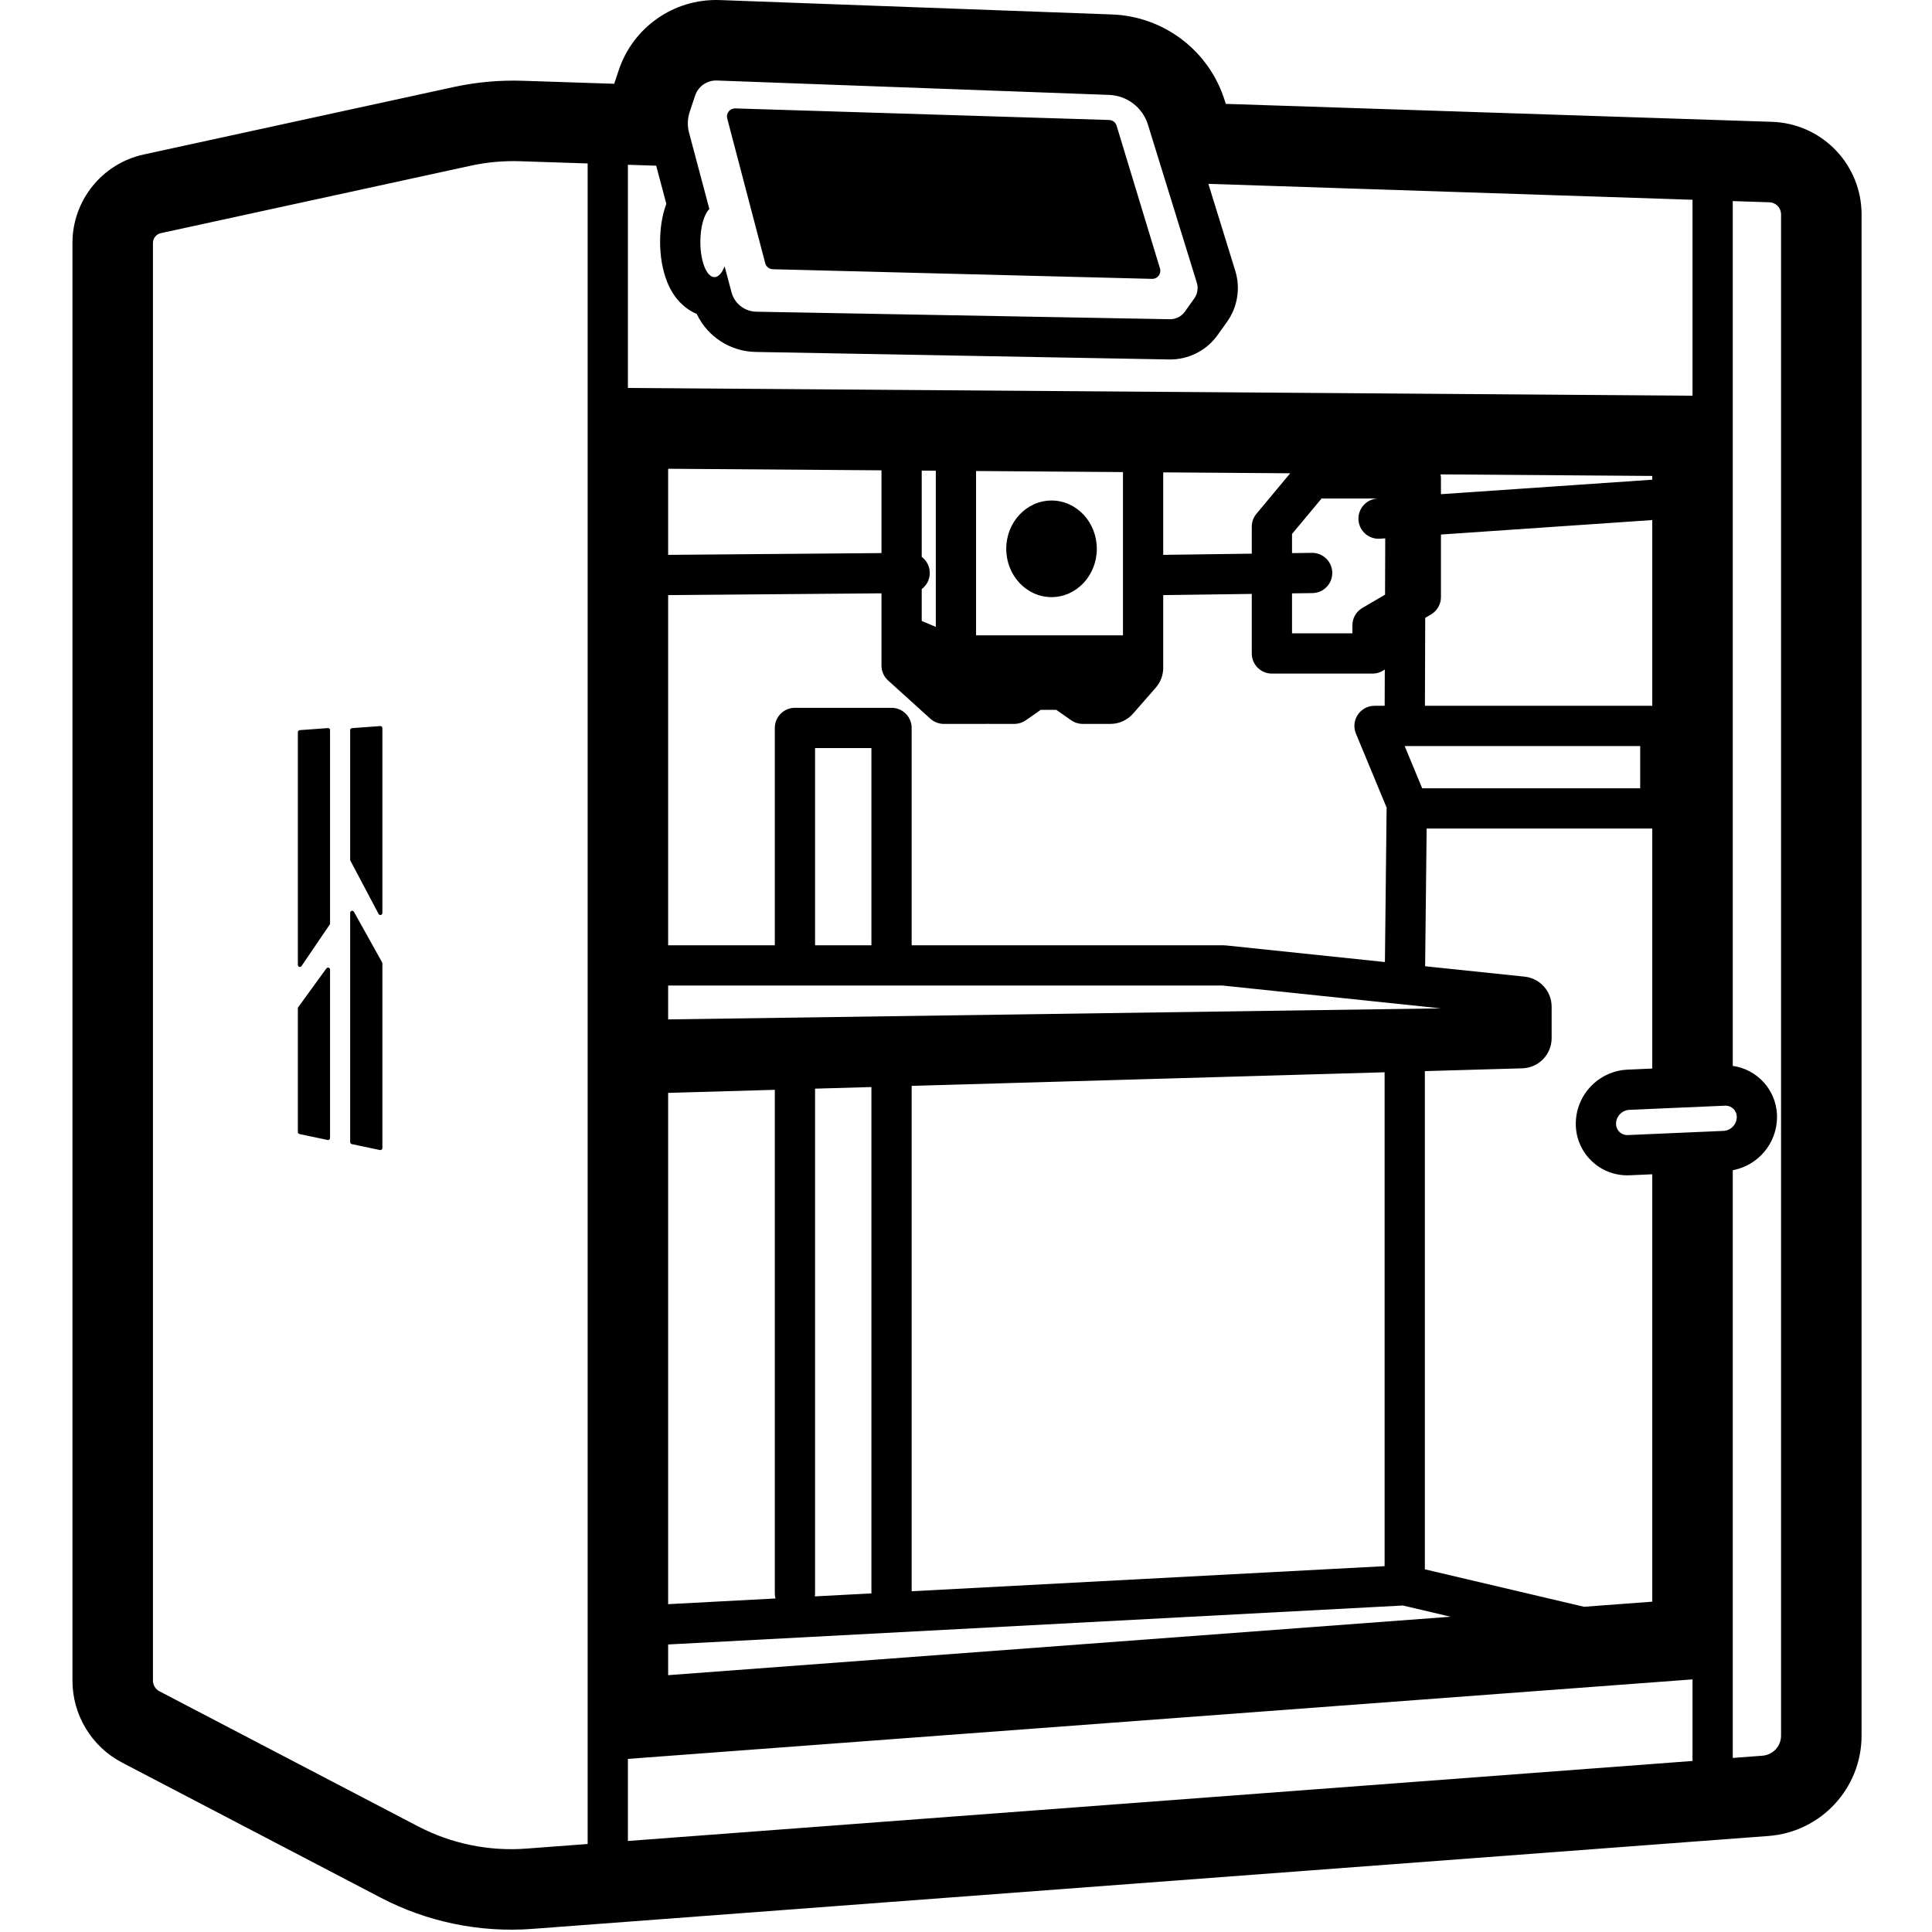
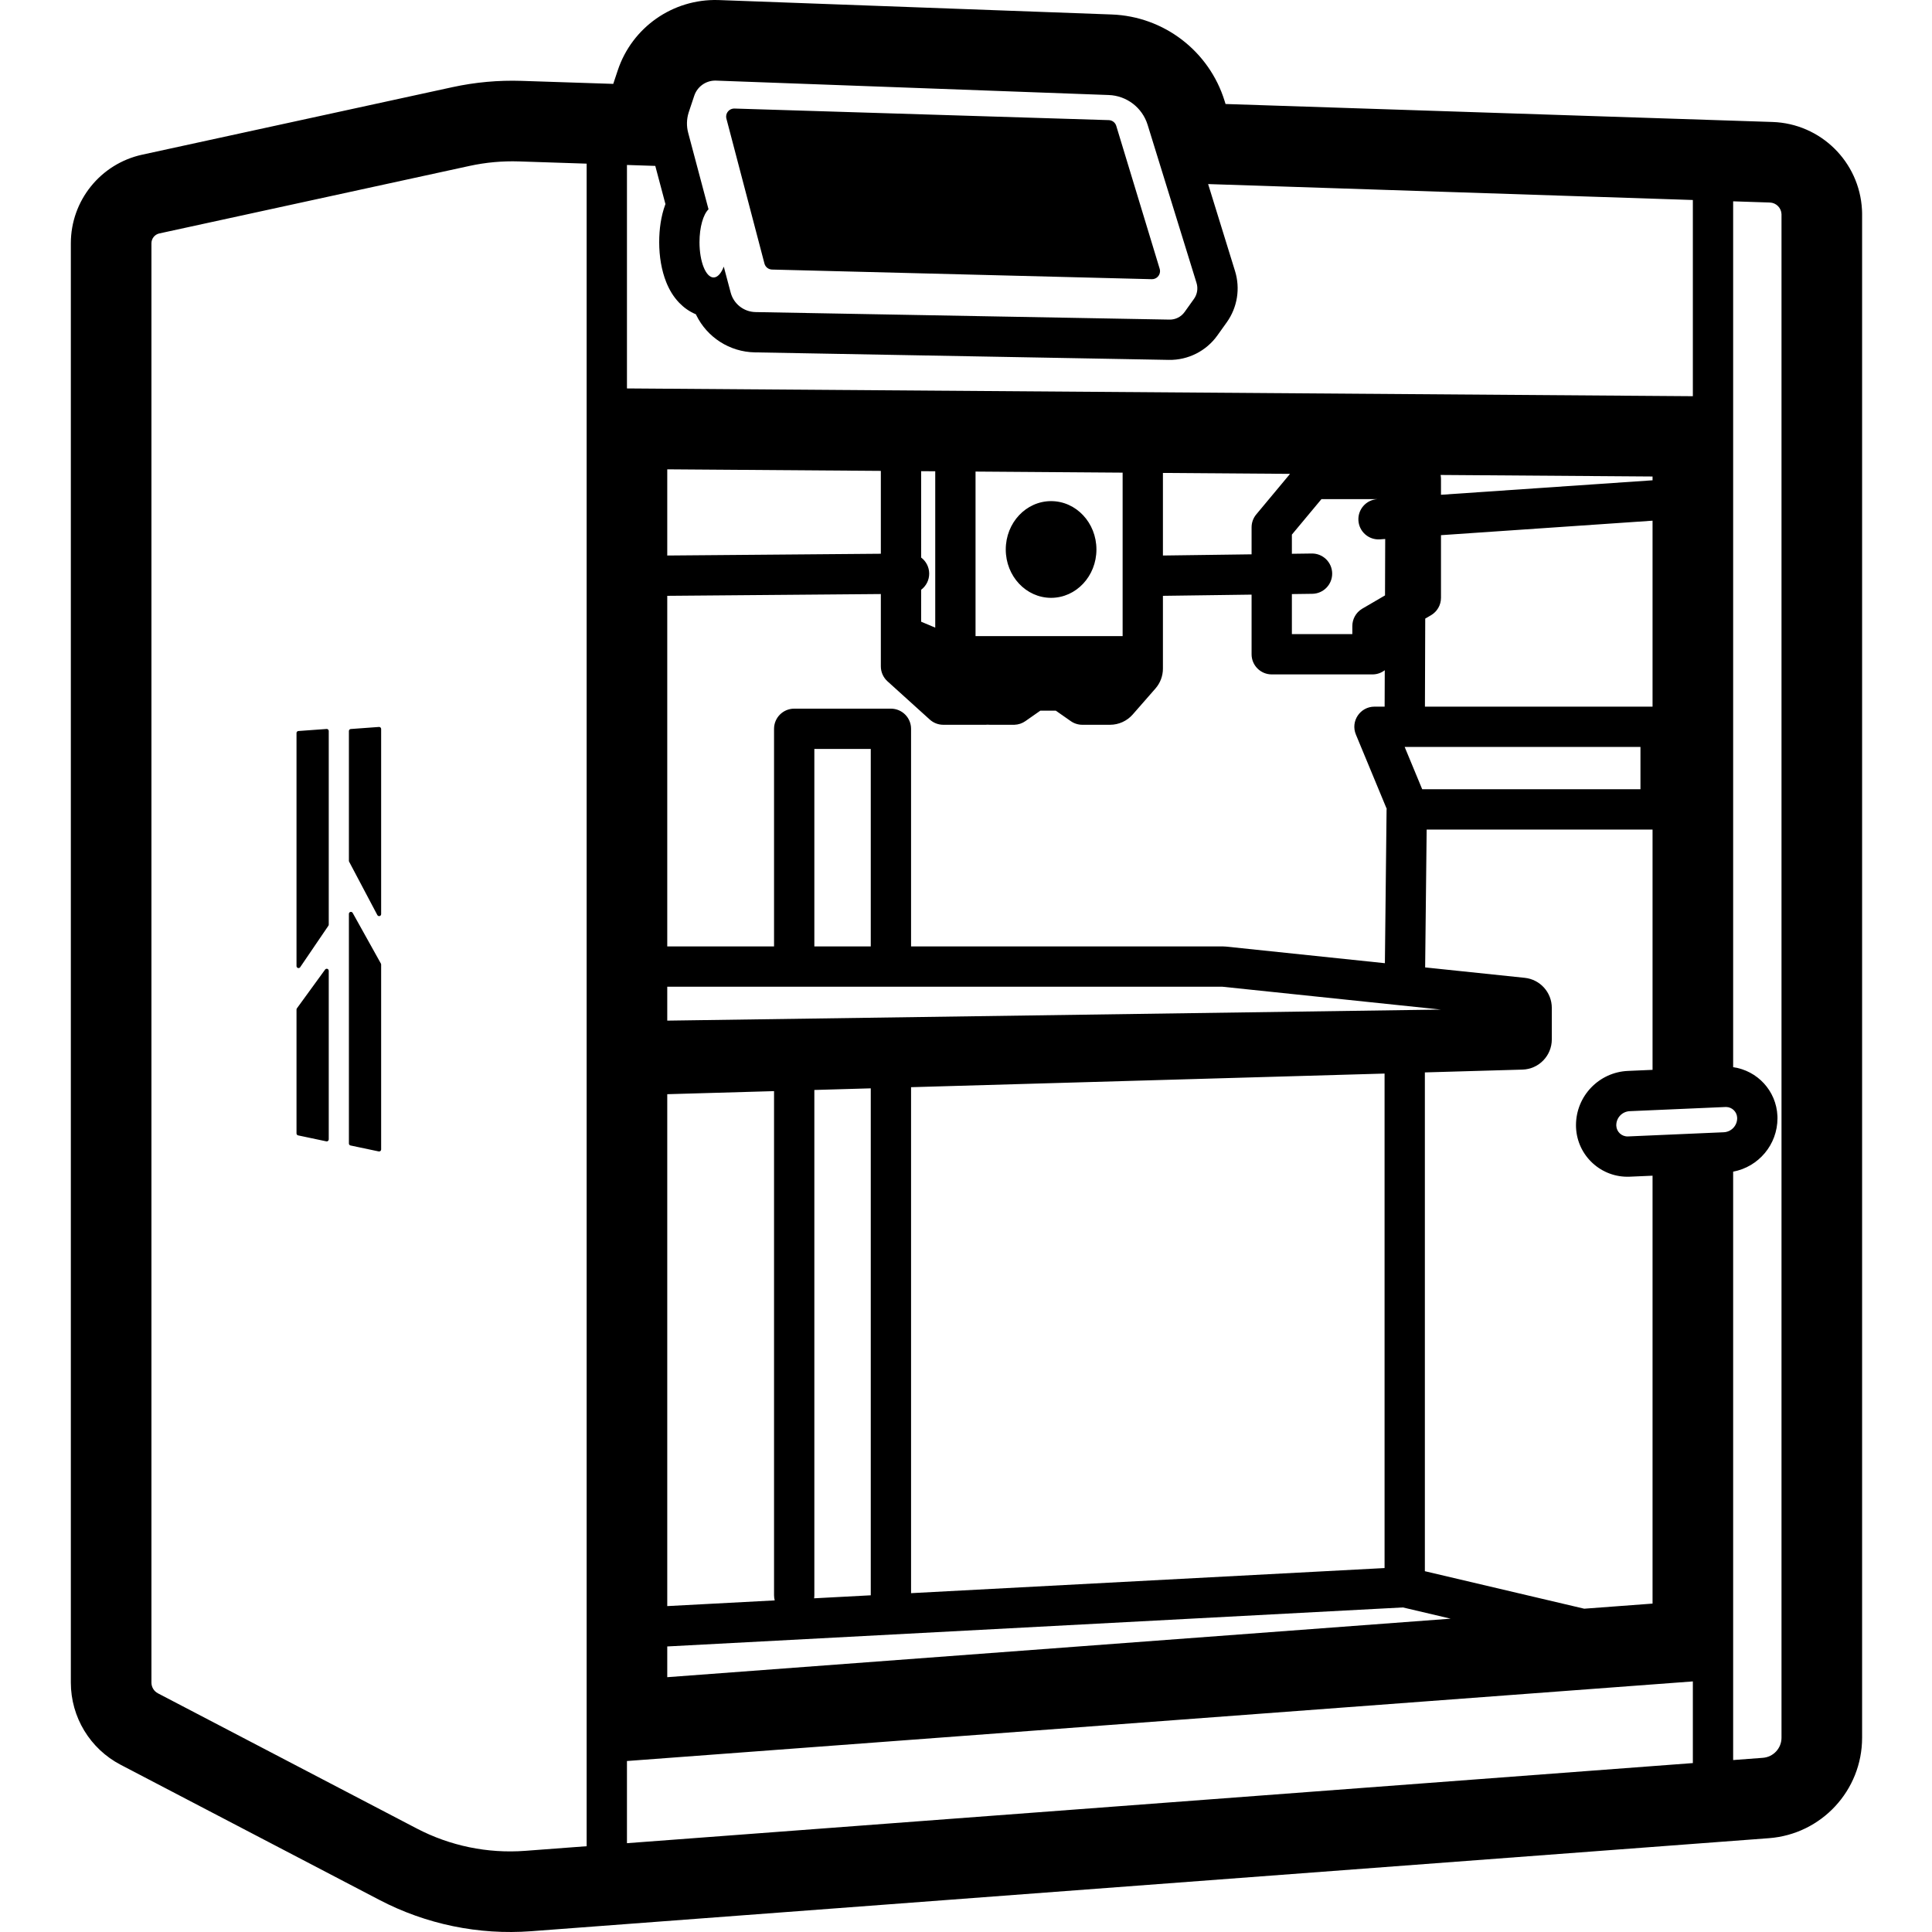
- <svg xmlns="http://www.w3.org/2000/svg" width="960px" height="960px" viewBox="0 0 960 960" version="1.1">
-   <g id="x1-carbon" stroke="none" stroke-width="1" fill="none" fill-rule="evenodd">
-     <path d="M357.27,0.021 L357.7,0.035 L552.577,7.186 C578.482,8.137 600.957,25.356 608.617,50.122 L609.078,51.615 L880.511,60.536 C904.438,61.323 923.69,80.307 924.936,104.09 L924.969,104.812 L924.982,105.181 L924.989,105.55 L925,105.775 L925,862.429 C925,888.59 904.834,910.328 878.747,912.288 L264.475,958.453 C238.417,960.411 212.331,955.038 189.169,942.94 L60.704,875.844 C45.52,867.913 36,852.201 36,835.07 L36,120.734 C36,99.569 50.749,81.265 71.43,76.764 L225.356,43.262 C236.641,40.806 248.186,39.756 259.728,40.135 L305.195,41.628 L307.447,34.873 C314.562,13.528 334.814,-0.616 357.27,0.021 Z M233.863,82.347 L79.937,115.849 C77.639,116.349 76,118.383 76,120.734 L76,835.07 C76,837.305 77.242,839.354 79.222,840.389 L207.687,907.485 C224.232,916.126 242.864,919.964 261.477,918.565 L292,916.271 L292,81.217 L258.414,80.114 C250.17,79.843 241.923,80.593 233.863,82.347 Z M841,834.479 L312,873.986 L312,914.768 L841,875.012 L841,834.479 Z M861,99.916 L861.001,529.644 C872.977,531.316 882.431,541.337 882.976,553.851 C882.992,554.222 883,554.593 883,554.964 C883,568.111 873.575,579.136 861.001,581.484 L861,873.508 L875.749,872.401 C880.967,872.009 885,867.661 885,862.429 L885,106.287 C884.88,103.153 882.357,100.619 879.197,100.515 L861,99.916 Z M697.098,797.767 L332,817.128 L332,832.382 L720.806,803.345 L697.098,797.767 Z M821,411.705 L708.89,411.705 L708.138,480.123 L757.56,485.291 C765.199,486.09 771,492.53 771,500.21 L771,515.847 C771,523.964 764.544,530.608 756.431,530.841 L708,532.234 L708,779.785 L787.09,798.394 L821,795.863 L821,583.495 L809.678,583.989 C795.572,584.603 783.639,573.666 783.024,559.56 C783.008,559.189 783,558.818 783,558.447 C783,544.003 794.376,532.12 808.808,531.492 L821,530.96 L821,411.705 Z M385,541.524 L332,543.048 L332,797.1 L385.333,794.273 C385.116,793.454 385,792.593 385,791.706 L385,541.524 Z M433,540.143 L405,540.948 L405,791.706 C405,792.226 404.96,792.737 404.884,793.236 L433,791.744 L433,540.143 Z M688,532.809 L453,539.568 L453,790.683 L688,778.221 L688,532.809 Z M175.874,453.07 L189.874,478.211 C189.957,478.36 190,478.527 190,478.698 L190,570.472 C190,570.542 189.993,570.611 189.978,570.679 C189.864,571.219 189.334,571.565 188.793,571.451 L174.793,568.493 C174.331,568.395 174,567.987 174,567.514 L174,453.557 C174,453.194 174.197,452.86 174.513,452.683 C174.996,452.414 175.605,452.588 175.874,453.07 Z M163.588,480.972 C163.847,481.16 164,481.461 164,481.781 L164,565.472 C164,566.024 163.552,566.472 163,566.472 C162.93,566.472 162.861,566.465 162.793,566.45 L148.793,563.489 C148.331,563.391 148,562.983 148,562.51 L148,501.031 C148,500.819 148.067,500.613 148.191,500.443 L162.191,481.193 C162.516,480.746 163.142,480.647 163.588,480.972 Z M857.411,549.398 L857.192,549.403 L809.678,551.473 C805.944,551.635 803,554.71 803,558.447 C803,558.528 803.002,558.609 803.005,558.69 C803.139,561.76 805.737,564.141 808.808,564.008 L856.322,561.938 C860.056,561.776 863,558.701 863,554.964 L862.995,554.721 C862.867,551.797 860.505,549.498 857.628,549.401 L857.411,549.398 Z M607.487,489.706 L332,489.705 L332,506.534 L715.952,501.049 L607.487,489.706 Z M163,361.781 C163.552,361.781 164,362.229 164,362.781 L164,458.87 C164,459.071 163.94,459.266 163.827,459.432 L149.827,480.019 C149.641,480.293 149.331,480.457 149,480.457 C148.448,480.457 148,480.009 148,479.457 L148,363.799 C148,363.275 148.405,362.84 148.927,362.802 L162.927,361.784 C162.952,361.781 162.976,361.781 163,361.781 Z M438,294.822 L332.083,295.705 L332,295.704 L332,469.705 L385,469.705 L385,361.706 C385,356.183 389.477,351.706 395,351.706 L443,351.706 C448.523,351.706 453,356.183 453,361.706 L453,469.705 L607.739,469.706 C608.26,469.706 608.781,469.733 609.299,469.787 L688.16,478.033 L689.001,401.596 L689.129,401.596 L673.763,364.536 C671.032,357.951 675.872,350.706 683,350.706 L688.034,350.705 L688.096,332.633 C686.477,333.88 684.466,334.642 682.28,334.702 L682,334.706 L632,334.706 C626.477,334.706 622,330.228 622,324.706 L622,295.111 L578.135,295.705 L578,295.704 L578,331.827 C578,335.46 576.681,338.97 574.289,341.704 L563.02,354.583 C560.171,357.838 556.057,359.706 551.731,359.706 L538,359.706 C535.948,359.706 533.946,359.074 532.265,357.898 L524.848,352.706 L517.151,352.706 L509.735,357.898 C508.153,359.005 506.286,359.629 504.361,359.699 L504,359.706 L492.166,359.706 C491.767,359.706 491.37,359.69 490.975,359.658 C490.654,359.69 490.329,359.706 490,359.706 L469,359.706 C466.521,359.706 464.129,358.784 462.291,357.121 L441.291,338.121 C439.195,336.225 438,333.531 438,330.706 L438,294.822 Z M433,371.706 L405,371.706 L405,469.705 L433,469.705 L433,371.706 Z M189,360.781 C189.552,360.781 190,361.229 190,361.781 L190,453.675 C190,454.045 189.795,454.385 189.467,454.559 C188.979,454.817 188.374,454.63 188.116,454.142 L174.116,427.662 C174.04,427.518 174,427.358 174,427.195 L174,362.804 C174,362.28 174.405,361.845 174.927,361.806 L188.927,360.784 C188.951,360.781 188.976,360.781 189,360.781 Z M815,370.706 L697.972,370.706 L706.679,391.706 L815,391.706 L815,370.706 Z M821,258.414 L716,265.605 L716,296.706 C716,300.262 714.111,303.551 711.039,305.343 L708.182,307.009 L708.033,350.705 L821,350.705 L821,258.414 Z M485,234.039 L485,315.705 L558,315.705 L558,234.571 L485,234.039 Z M684.652,247.705 L656.683,247.705 L642,265.325 L642,274.839 L651.865,274.706 C657.387,274.632 661.924,279.048 662,284.57 C662.074,290.093 657.657,294.63 652.135,294.705 L642,294.841 L642,314.706 L672,314.706 L672,310.706 C672,307.257 673.776,304.059 676.685,302.235 L676.961,302.068 L688.222,295.498 L688.317,267.502 L685.683,267.682 C680.173,268.06 675.401,263.899 675.023,258.389 C674.646,252.879 678.807,248.106 684.317,247.729 L684.652,247.705 Z M458,233.842 L458.001,276.706 C460.407,278.513 461.973,281.381 462,284.622 C462.027,287.923 460.452,290.864 458.001,292.706 L458,308.547 L465,311.494 L465,233.893 L458,233.842 Z M522.5,248.706 C534.926,248.706 545,259.451 545,272.706 C545,285.96 534.926,296.706 522.5,296.706 C510.074,296.706 500,285.96 500,272.706 C500,259.451 510.074,248.706 522.5,248.706 Z M332,232.925 L332,275.704 L438,274.821 L438,233.696 L332,232.925 Z M578,234.716 L578,275.704 L622,275.11 L622,261.706 C622,259.366 622.82,257.101 624.318,255.304 L641.09,235.176 L578,234.716 Z M715.803,235.721 C715.932,236.363 716,237.026 716,237.706 L716,245.558 L821,238.366 L821,236.488 L715.803,235.721 Z M312,81.874 L312,192.777 L841,196.632 L841,99.259 L600.434,91.353 L613.789,134.535 C616.465,143.186 614.946,152.591 609.682,159.96 L605.027,166.477 C599.475,174.25 590.452,178.79 580.902,178.616 L375.443,174.881 C362.924,174.653 351.823,167.397 346.445,156.485 L346.197,155.972 L345.97,155.878 C342.967,154.596 340.302,152.699 338.037,150.378 L337.744,150.072 C334.996,147.166 332.987,143.774 331.481,140.008 C329.168,134.227 328,127.321 328,120.206 C328,113.606 328.93,107.249 330.957,101.671 L331.099,101.29 L326.057,82.336 L312,81.874 Z M355.935,40.001 L355.638,40.001 C350.998,40.081 346.876,43.078 345.395,47.522 L342.704,55.594 L342.565,56.03 C341.585,59.24 341.521,62.663 342.385,65.913 L352.48,103.873 C349.859,106.402 348,112.761 348,120.206 C348,129.871 351.134,137.706 355,137.706 C356.984,137.706 358.775,135.642 360.049,132.327 L363.479,145.227 C364.971,150.837 370.002,154.778 375.806,154.884 L581.265,158.619 C584.229,158.673 587.029,157.264 588.752,154.852 L593.408,148.335 C595.041,146.048 595.513,143.129 594.682,140.445 L570.402,61.94 C567.766,53.414 560.028,47.486 551.11,47.159 L356.233,40.008 L355.935,40.001 Z M365.152,53.87 L365.352,53.871 L551.131,59.617 C552.846,59.67 554.336,60.811 554.834,62.452 L576.389,133.404 C576.514,133.813 576.572,134.24 576.562,134.668 C576.505,136.876 574.669,138.621 572.46,138.565 L384.004,133.782 C382.225,133.737 380.689,132.521 380.237,130.799 L361.36,58.885 C361.262,58.513 361.219,58.129 361.228,57.746 C361.295,55.671 362.927,54.015 364.955,53.878 L365.152,53.87 Z" id="Shape" fill="#000000" fill-rule="nonzero" />
+ <svg xmlns="http://www.w3.org/2000/svg" width="600px" height="600px" viewBox="0 0 600 600" version="1.1">
+   <g id="/drivers/cloud/assets/icon" stroke="none" stroke-width="1" fill="none" fill-rule="evenodd">
+     <g id="icon" transform="translate(22, 0)" fill="#000000" fill-rule="nonzero">
+       <path d="M201.035,0.013 L201.304,0.022 L323.249,4.497 C339.459,5.092 353.523,15.867 358.316,31.364 L358.604,32.298 L528.454,37.881 C543.426,38.373 555.473,50.252 556.253,65.134 L556.273,65.586 L556.282,65.817 L556.286,66.048 L556.293,66.189 L556.293,539.666 C556.293,556.036 543.674,569.639 527.35,570.866 L142.968,599.754 C126.663,600.979 110.34,597.617 95.846,590.047 L15.459,548.061 C5.957,543.098 0,533.266 0,522.547 L0,75.55 C0,62.306 9.229,50.852 22.17,48.035 L118.49,27.071 C125.551,25.534 132.776,24.877 139.998,25.115 L168.449,26.049 L169.859,21.822 C174.311,8.465 186.983,-0.385 201.035,0.013 Z M123.813,51.529 L27.493,72.493 C26.056,72.806 25.03,74.078 25.03,75.55 L25.03,522.547 C25.03,523.945 25.807,525.227 27.046,525.875 L107.434,567.86 C117.786,573.267 129.446,575.669 141.092,574.794 L160.192,573.358 L160.192,50.822 L139.176,50.131 C134.017,49.962 128.857,50.431 123.813,51.529 Z M503.73,522.177 L172.707,546.898 L172.707,572.418 L503.73,547.54 L503.73,522.177 Z M516.245,62.523 L516.245,331.425 C523.739,332.472 529.655,338.742 529.996,346.573 C530.006,346.805 530.011,347.037 530.011,347.269 C530.011,355.497 524.114,362.395 516.245,363.865 L516.245,546.599 L525.474,545.906 C528.739,545.661 531.263,542.94 531.263,539.666 L531.263,66.509 C531.188,64.548 529.609,62.962 527.632,62.897 L516.245,62.523 Z M413.683,499.204 L185.222,511.319 L185.222,520.864 L428.518,502.695 L413.683,499.204 Z M491.215,257.625 L421.062,257.625 L420.591,300.438 L451.517,303.672 C456.297,304.172 459.927,308.201 459.927,313.007 L459.927,322.792 C459.927,327.871 455.888,332.029 450.811,332.175 L420.505,333.046 L420.505,487.952 L469.996,499.596 L491.215,498.012 L491.215,365.123 L484.13,365.432 C475.303,365.816 467.836,358.972 467.451,350.146 C467.441,349.914 467.436,349.682 467.436,349.449 C467.436,340.411 474.555,332.975 483.585,332.582 L491.215,332.249 L491.215,257.625 Z M218.387,338.86 L185.222,339.813 L185.222,498.787 L218.595,497.018 C218.46,496.505 218.387,495.967 218.387,495.411 L218.387,338.86 Z M248.423,337.995 L230.902,338.499 L230.902,495.411 C230.902,495.737 230.877,496.056 230.829,496.369 L248.423,495.435 L248.423,337.995 Z M407.99,333.406 L260.938,337.636 L260.938,494.771 L407.99,486.973 L407.99,333.406 Z M87.526,283.509 L96.287,299.241 C96.339,299.335 96.366,299.439 96.366,299.546 L96.366,356.974 C96.366,357.017 96.361,357.061 96.352,357.103 C96.281,357.441 95.949,357.658 95.611,357.586 L86.85,355.735 C86.561,355.674 86.354,355.419 86.354,355.123 L86.354,283.814 C86.354,283.587 86.477,283.378 86.675,283.267 C86.977,283.099 87.358,283.208 87.526,283.509 Z M79.838,300.969 C80,301.087 80.096,301.275 80.096,301.475 L80.096,353.845 C80.096,354.191 79.816,354.471 79.47,354.471 C79.427,354.471 79.384,354.466 79.341,354.457 L70.58,352.604 C70.291,352.543 70.084,352.288 70.084,351.992 L70.084,313.521 C70.084,313.389 70.126,313.26 70.204,313.153 L78.964,301.107 C79.168,300.828 79.559,300.766 79.838,300.969 Z M513.999,343.787 L513.862,343.79 L484.13,345.085 C481.793,345.187 479.951,347.111 479.951,349.449 C479.951,349.5 479.952,349.551 479.955,349.601 C480.038,351.523 481.664,353.012 483.585,352.929 L513.318,351.634 C515.654,351.532 517.496,349.608 517.496,347.269 L517.493,347.118 C517.413,345.288 515.935,343.849 514.135,343.789 L513.999,343.787 Z M357.609,306.434 L185.222,306.434 L185.222,316.965 L425.481,313.532 L357.609,306.434 Z M79.47,226.385 C79.816,226.385 80.096,226.665 80.096,227.011 L80.096,287.139 C80.096,287.264 80.058,287.387 79.988,287.491 L71.227,300.373 C71.111,300.544 70.917,300.647 70.71,300.647 C70.364,300.647 70.084,300.367 70.084,300.021 L70.084,227.648 C70.084,227.32 70.337,227.048 70.665,227.024 L79.425,226.387 C79.44,226.385 79.455,226.385 79.47,226.385 Z M251.552,184.485 L185.275,185.038 L185.222,185.037 L185.222,293.919 L218.387,293.919 L218.387,226.338 C218.387,222.882 221.189,220.08 224.645,220.08 L254.681,220.08 C258.137,220.08 260.938,222.882 260.938,226.338 L260.938,293.919 L357.767,293.919 C358.093,293.919 358.419,293.936 358.743,293.97 L408.09,299.13 L408.616,251.299 L408.696,251.299 L399.081,228.109 C397.372,223.988 400.401,219.455 404.861,219.455 L408.011,219.454 L408.05,208.146 C407.037,208.926 405.779,209.403 404.411,209.44 L404.235,209.443 L372.948,209.443 C369.492,209.443 366.69,206.641 366.69,203.185 L366.69,184.666 L339.242,185.038 L339.157,185.037 L339.157,207.641 C339.157,209.915 338.332,212.111 336.835,213.822 L329.783,221.881 C328.001,223.918 325.426,225.086 322.719,225.086 L314.127,225.086 C312.843,225.086 311.591,224.691 310.539,223.955 L305.897,220.706 L301.081,220.706 L296.44,223.955 C295.45,224.648 294.282,225.039 293.078,225.082 L292.852,225.086 L285.447,225.086 C285.197,225.086 284.948,225.076 284.701,225.057 C284.501,225.076 284.297,225.086 284.091,225.086 L270.95,225.086 C269.399,225.086 267.903,224.51 266.752,223.469 L253.611,211.58 C252.3,210.393 251.552,208.708 251.552,206.94 L251.552,184.485 Z M248.423,232.595 L230.902,232.595 L230.902,293.919 L248.423,293.919 L248.423,232.595 Z M95.74,225.76 C96.086,225.76 96.366,226.04 96.366,226.385 L96.366,283.888 C96.366,284.12 96.237,284.333 96.032,284.441 C95.727,284.602 95.348,284.486 95.187,284.18 L86.426,267.61 C86.379,267.52 86.354,267.42 86.354,267.318 L86.354,227.025 C86.354,226.697 86.607,226.425 86.934,226.401 L95.694,225.761 C95.71,225.76 95.725,225.76 95.74,225.76 Z M487.46,231.97 L414.23,231.97 L419.678,245.11 L487.46,245.11 L487.46,231.97 Z M491.215,161.703 L425.511,166.203 L425.511,185.664 C425.511,187.89 424.329,189.948 422.406,191.069 L420.619,192.111 L420.526,219.454 L491.215,219.454 L491.215,161.703 Z M280.962,146.45 L280.962,197.553 L326.642,197.553 L326.642,146.783 L280.962,146.45 Z M405.895,155.002 L388.393,155.002 L379.205,166.027 L379.205,171.981 L385.378,171.898 C388.834,171.851 391.673,174.615 391.72,178.07 C391.767,181.526 389.003,184.365 385.547,184.412 L379.205,184.497 L379.205,196.928 L397.978,196.928 L397.978,194.425 C397.978,192.266 399.089,190.266 400.91,189.124 L401.082,189.019 L408.129,184.908 L408.188,167.39 L406.54,167.503 C403.092,167.739 400.106,165.135 399.87,161.687 C399.634,158.239 402.237,155.253 405.685,155.017 L405.895,155.002 Z M264.067,146.327 L264.068,173.149 C265.573,174.28 266.553,176.075 266.57,178.103 C266.587,180.169 265.601,182.009 264.068,183.161 L264.067,193.074 L268.447,194.918 L268.447,146.359 L264.067,146.327 Z M304.428,155.628 C312.204,155.628 318.507,162.352 318.507,170.646 C318.507,178.94 312.204,185.664 304.428,185.664 C296.652,185.664 290.349,178.94 290.349,170.646 C290.349,162.352 296.652,155.628 304.428,155.628 Z M185.222,145.753 L185.222,172.522 L251.552,171.97 L251.552,146.236 L185.222,145.753 Z M339.157,146.874 L339.157,172.522 L366.69,172.151 L366.69,163.763 C366.69,162.299 367.204,160.881 368.141,159.757 L378.636,147.162 L339.157,146.874 Z M425.388,147.503 C425.469,147.904 425.511,148.32 425.511,148.745 L425.511,153.658 L491.215,149.158 L491.215,147.982 L425.388,147.503 Z M172.707,51.233 L172.707,120.631 L503.73,123.043 L503.73,62.111 L353.195,57.164 L361.552,84.186 C363.227,89.599 362.276,95.484 358.982,100.095 L356.07,104.173 C352.595,109.037 346.949,111.878 340.973,111.769 L212.407,109.432 C204.573,109.289 197.627,104.749 194.261,97.921 L194.106,97.6 L193.964,97.541 C192.085,96.739 190.417,95.552 189,94.099 L188.817,93.908 C187.097,92.089 185.84,89.967 184.897,87.61 C183.451,83.993 182.719,79.671 182.719,75.219 C182.719,71.089 183.301,67.111 184.57,63.621 L184.659,63.383 L181.504,51.522 L172.707,51.233 Z M200.2,25.031 L200.014,25.031 C197.11,25.081 194.531,26.956 193.604,29.737 L191.92,34.788 L191.833,35.061 C191.22,37.07 191.18,39.212 191.721,41.245 L198.038,64.999 C196.398,66.581 195.234,70.56 195.234,75.219 C195.234,81.267 197.196,86.169 199.615,86.169 C200.856,86.169 201.977,84.878 202.774,82.804 L204.921,90.876 C205.854,94.387 209.002,96.853 212.634,96.919 L341.201,99.256 C343.055,99.29 344.807,98.408 345.886,96.899 L348.799,92.821 C349.821,91.39 350.116,89.563 349.596,87.883 L334.403,38.759 C332.753,33.424 327.911,29.715 322.331,29.51 L200.387,25.035 L200.2,25.031 Z M205.968,33.709 L206.093,33.71 L322.344,37.305 C323.417,37.339 324.349,38.052 324.661,39.08 L338.149,83.477 C338.227,83.734 338.263,84.001 338.258,84.269 C338.222,85.65 337.073,86.742 335.691,86.707 L217.764,83.714 C216.651,83.686 215.69,82.925 215.407,81.848 L203.594,36.847 C203.533,36.615 203.506,36.375 203.511,36.134 C203.554,34.836 204.575,33.8 205.844,33.714 L205.968,33.709 Z" id="Shape" />
+     </g>
  </g>
</svg>
